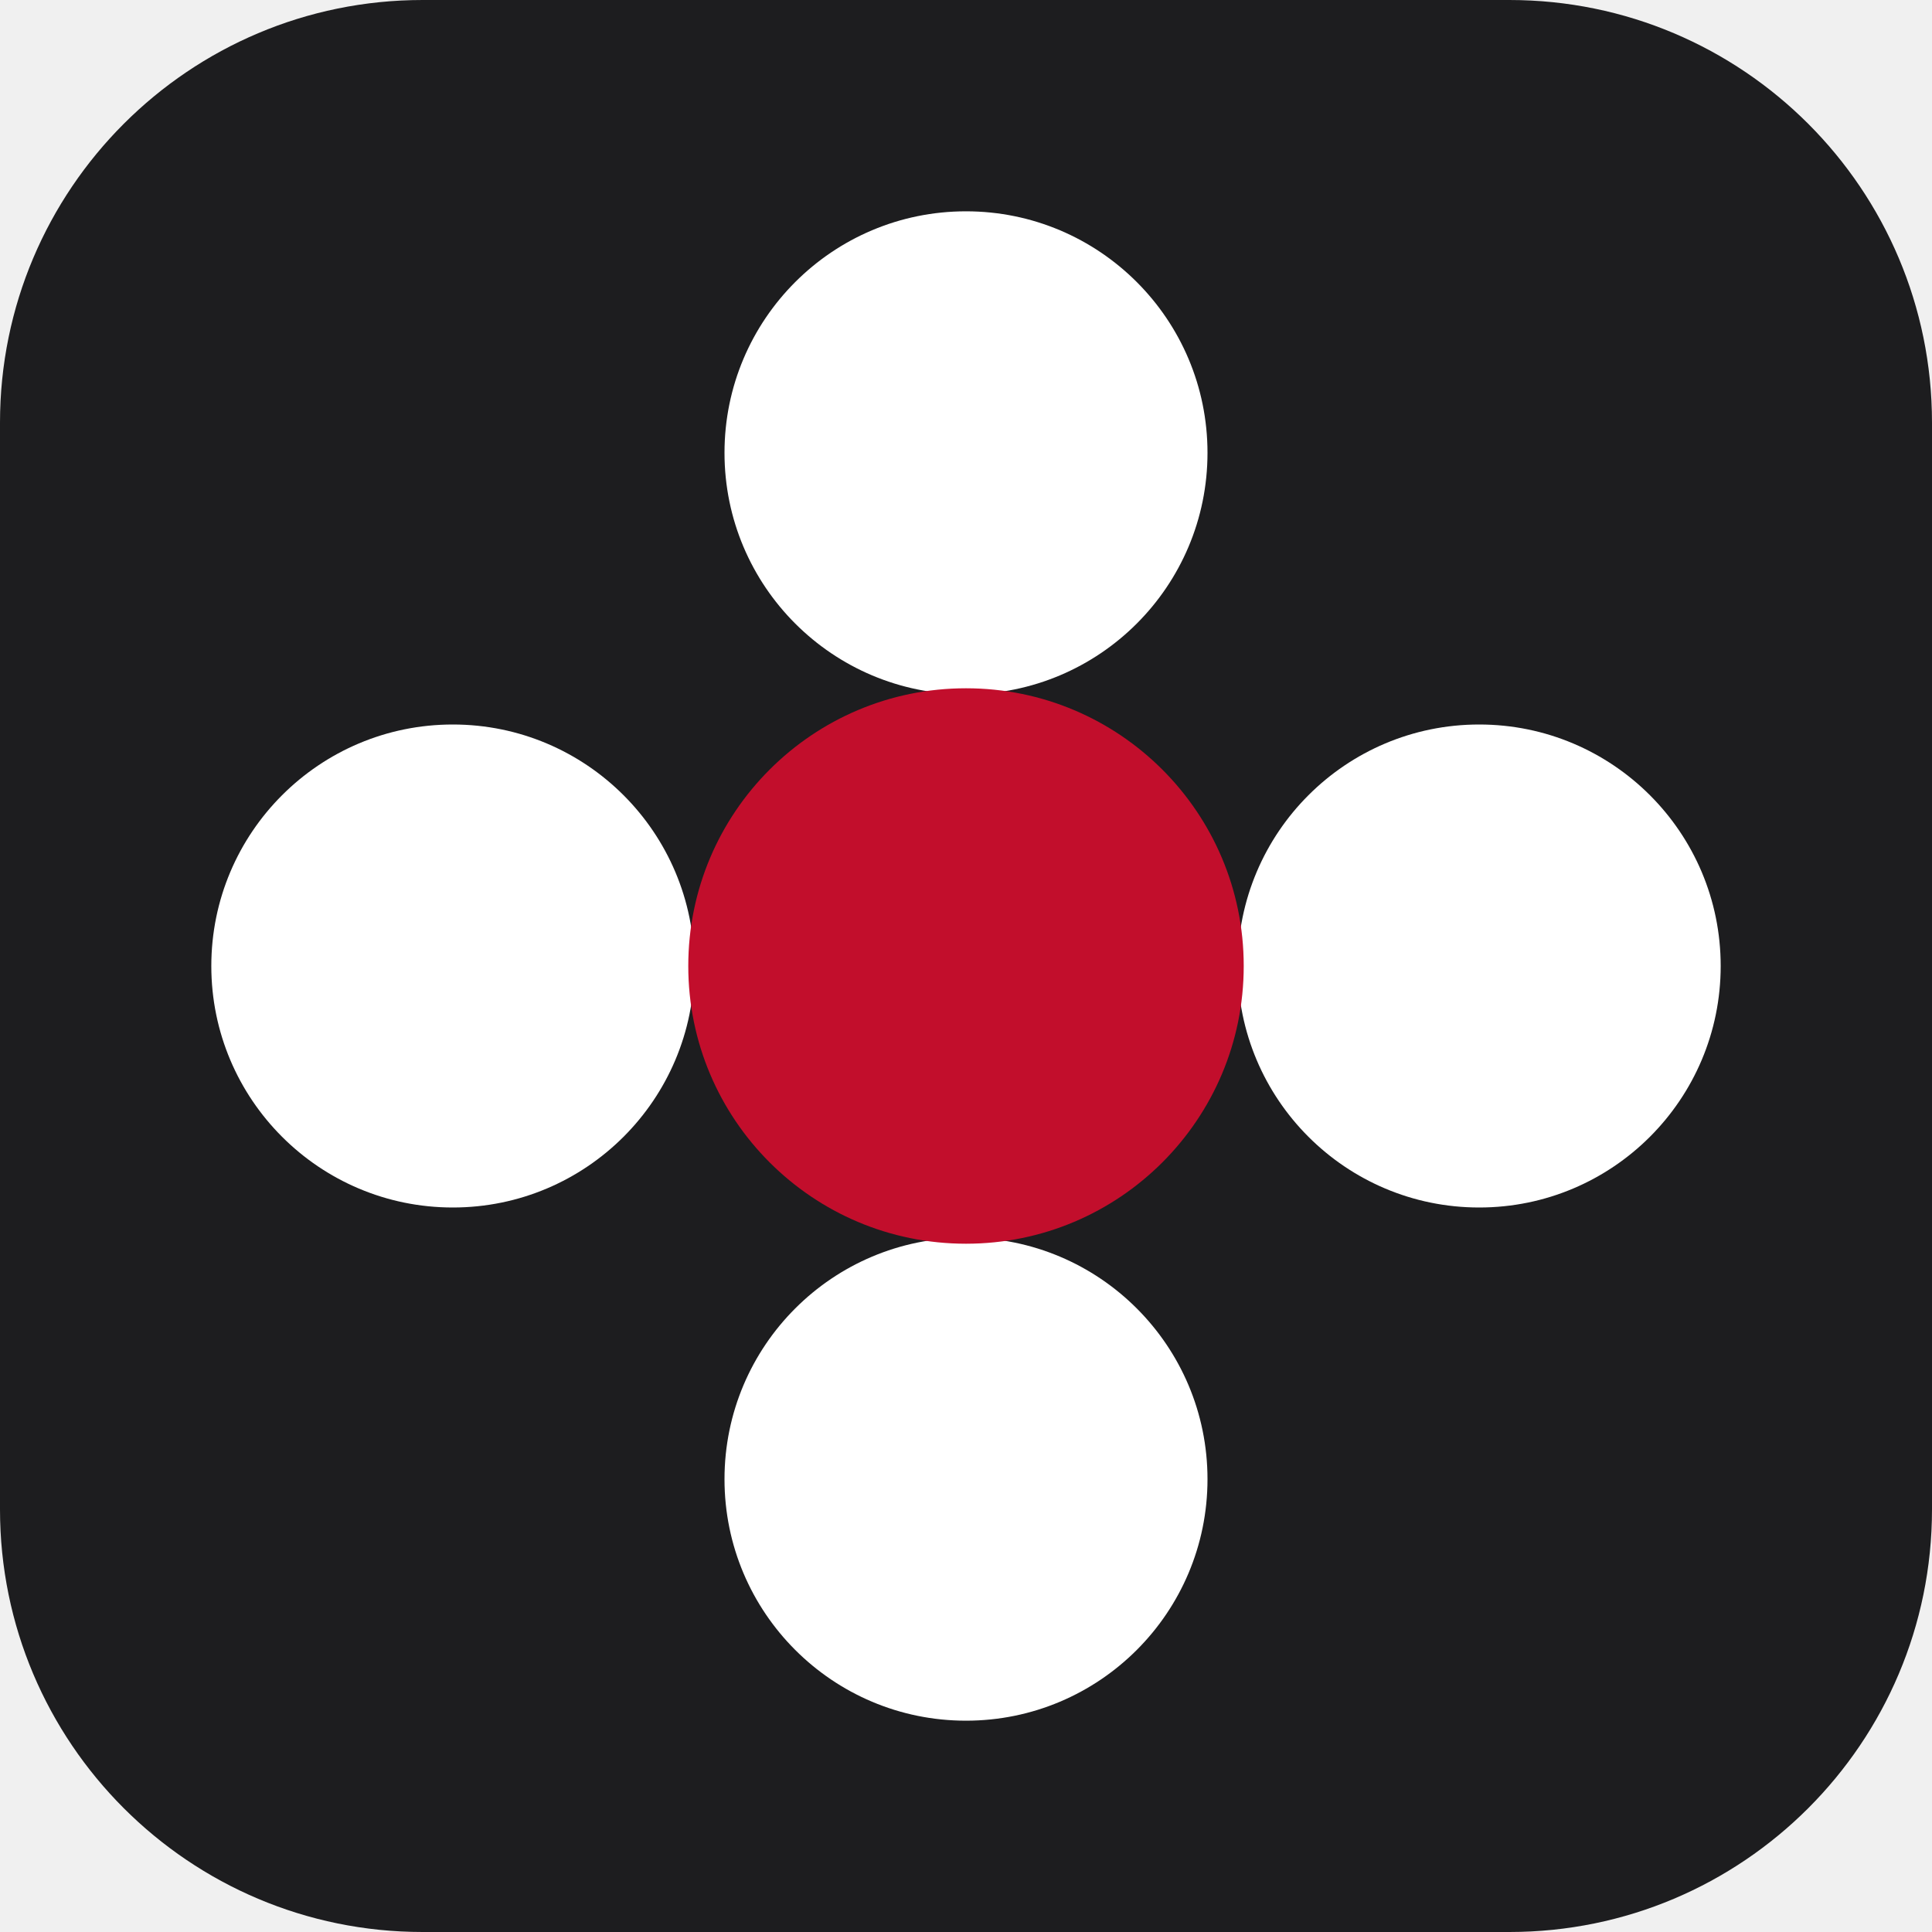
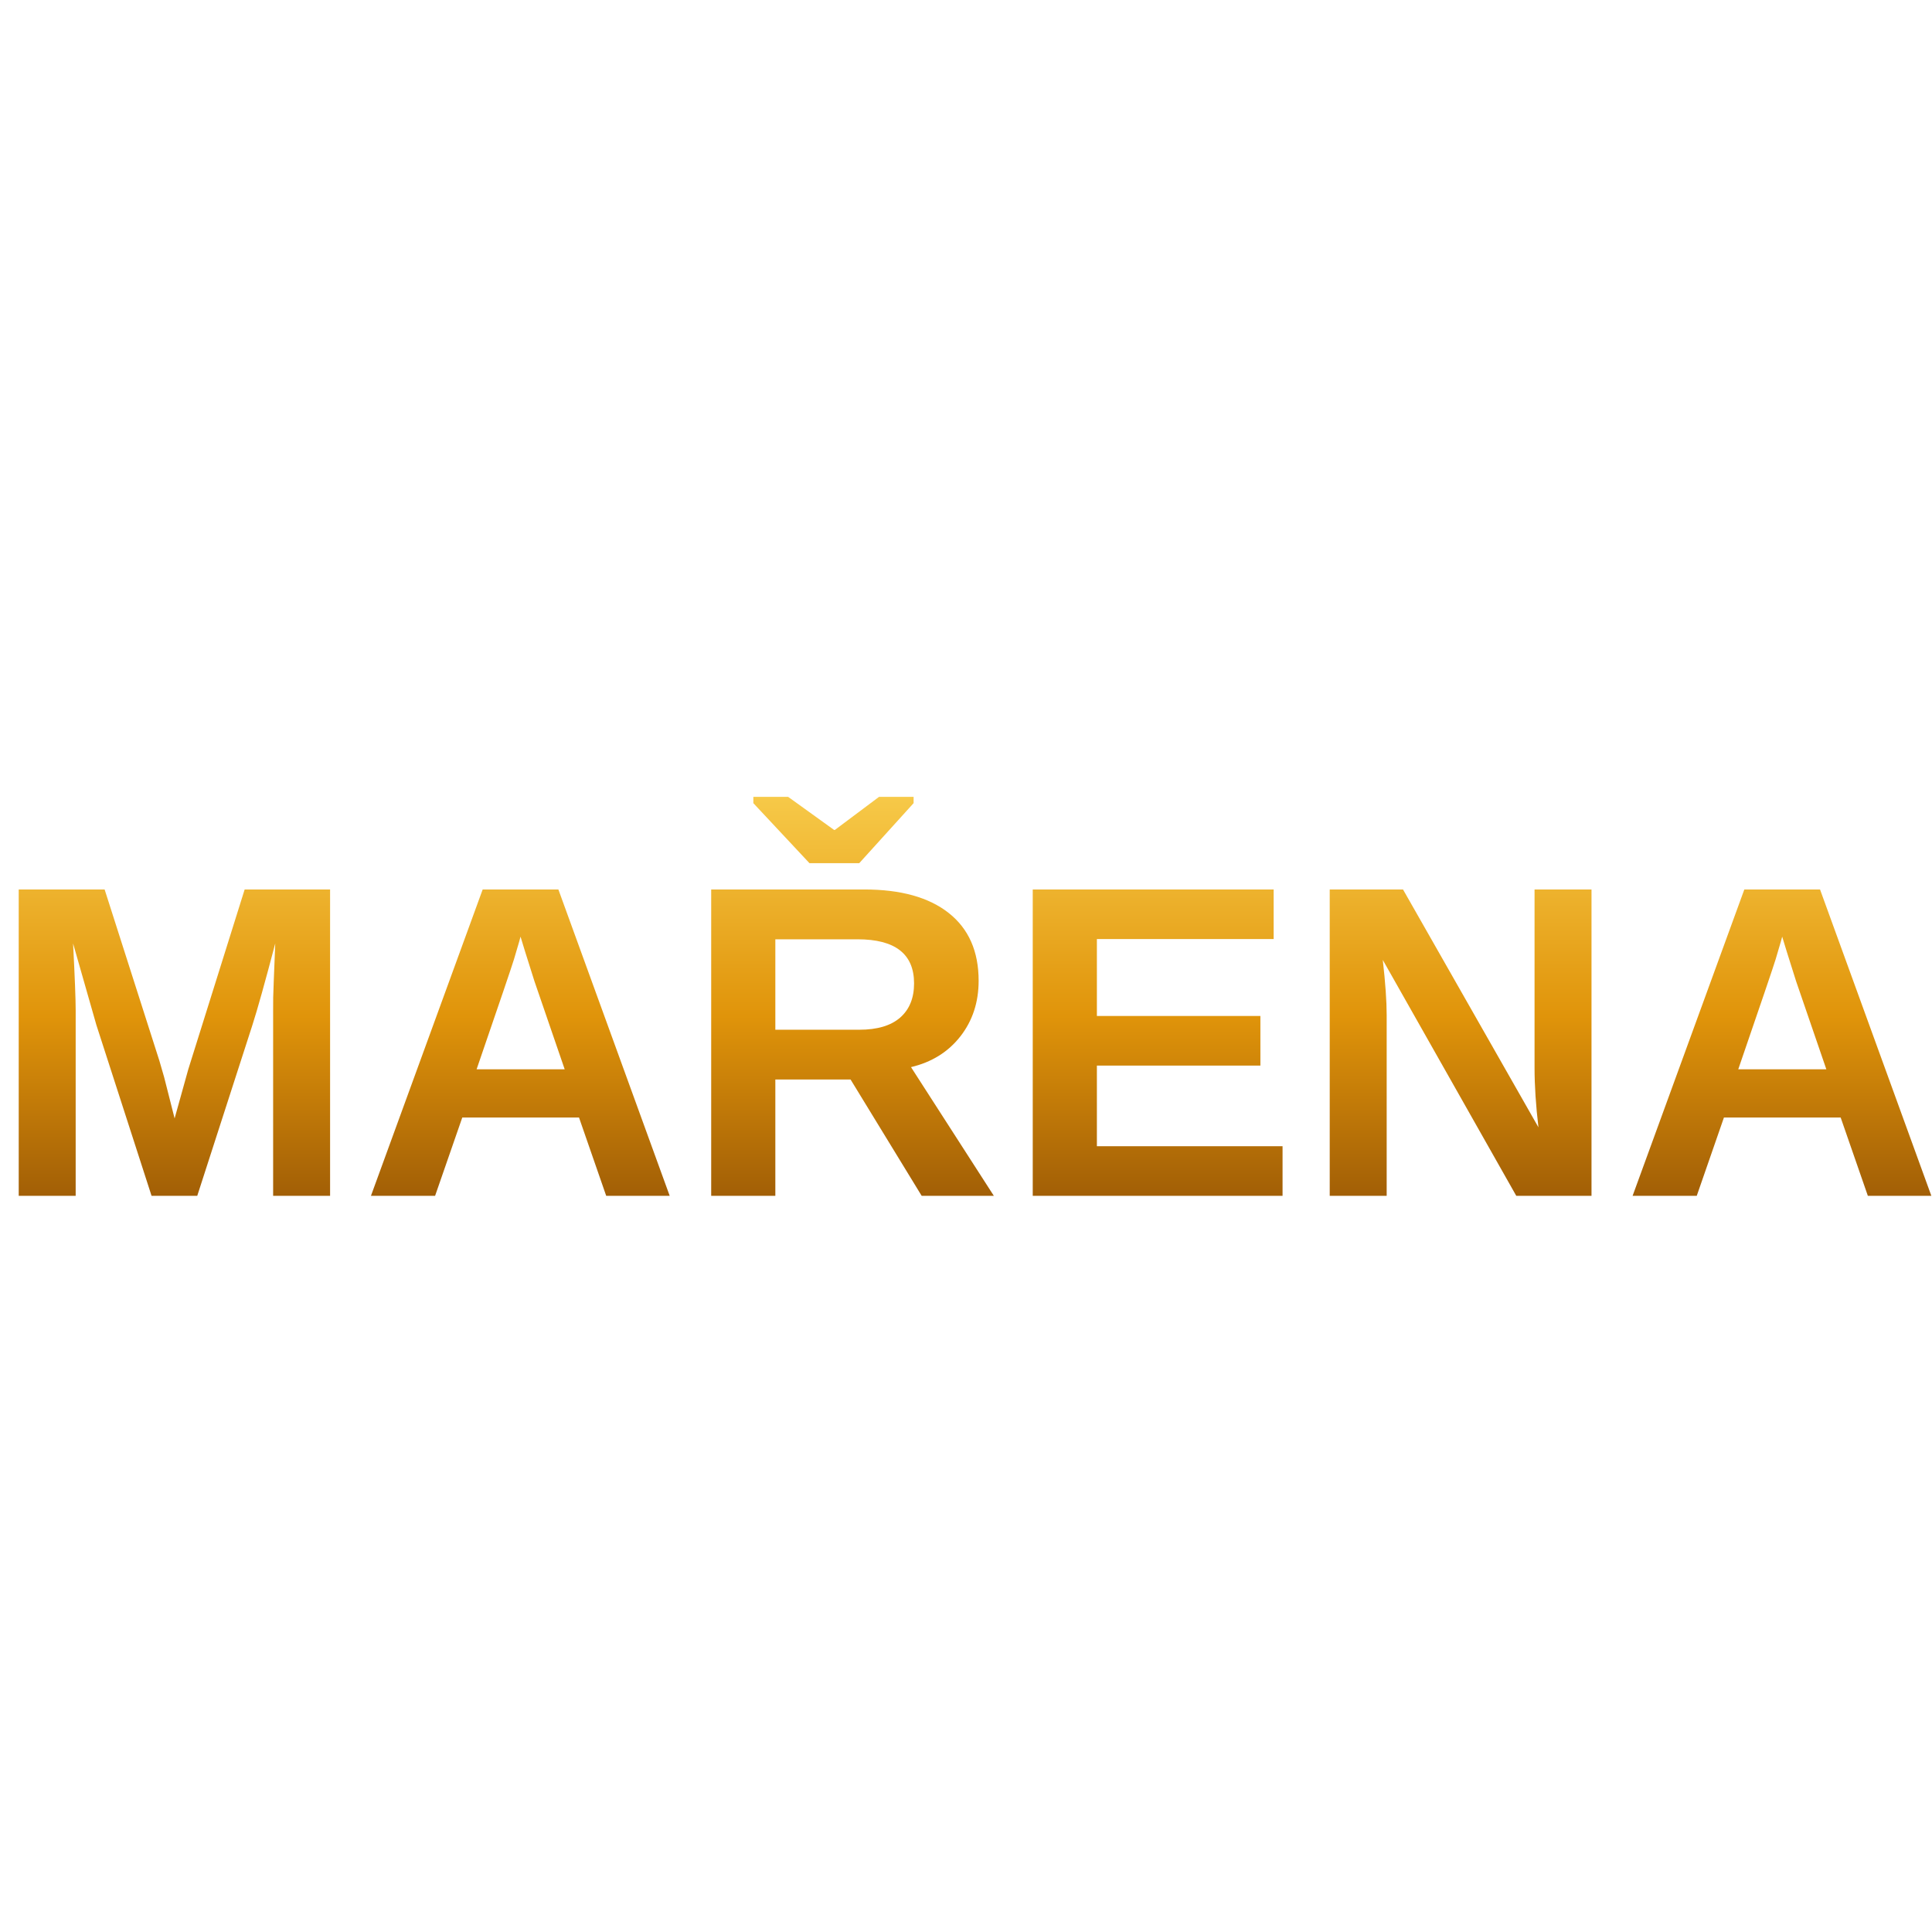
- <svg xmlns="http://www.w3.org/2000/svg" width="32" height="32" viewBox="0 0 32 32">
-   <rect width="32" height="32" rx="7" fill="#1d1d1f" />
-   <g fill="#ffffff">
-     <circle cx="16" cy="7.5" r="4" />
-     <circle cx="16" cy="24.5" r="4" />
-     <circle cx="7.5" cy="16" r="4" />
-     <circle cx="24.5" cy="16" r="4" />
-   </g>
-   <circle cx="16" cy="16" r="4.6" fill="#c20e2c" />
+ <svg xmlns="http://www.w3.org/2000/svg" width="512" height="512" viewBox="0 0 512 512">
+   <defs>
+     <linearGradient id="g" x1="0" y1="0" x2="0" y2="1">
+       <stop offset="0" stop-color="#f7c948" />
+       <stop offset="0.55" stop-color="#e0940a" />
+       <stop offset="1" stop-color="#a25f06" />
+     </linearGradient>
+   </defs>
+   <rect width="512" height="512" fill="#ffffff" />
+   <text x="256" y="276" text-anchor="middle" dominant-baseline="central" font-family="Arial, 'Helvetica Neue', Helvetica, sans-serif" font-weight="bold" font-size="118" textLength="460" lengthAdjust="spacingAndGlyphs" fill="url(#g)">MAŘENA</text>
</svg>
